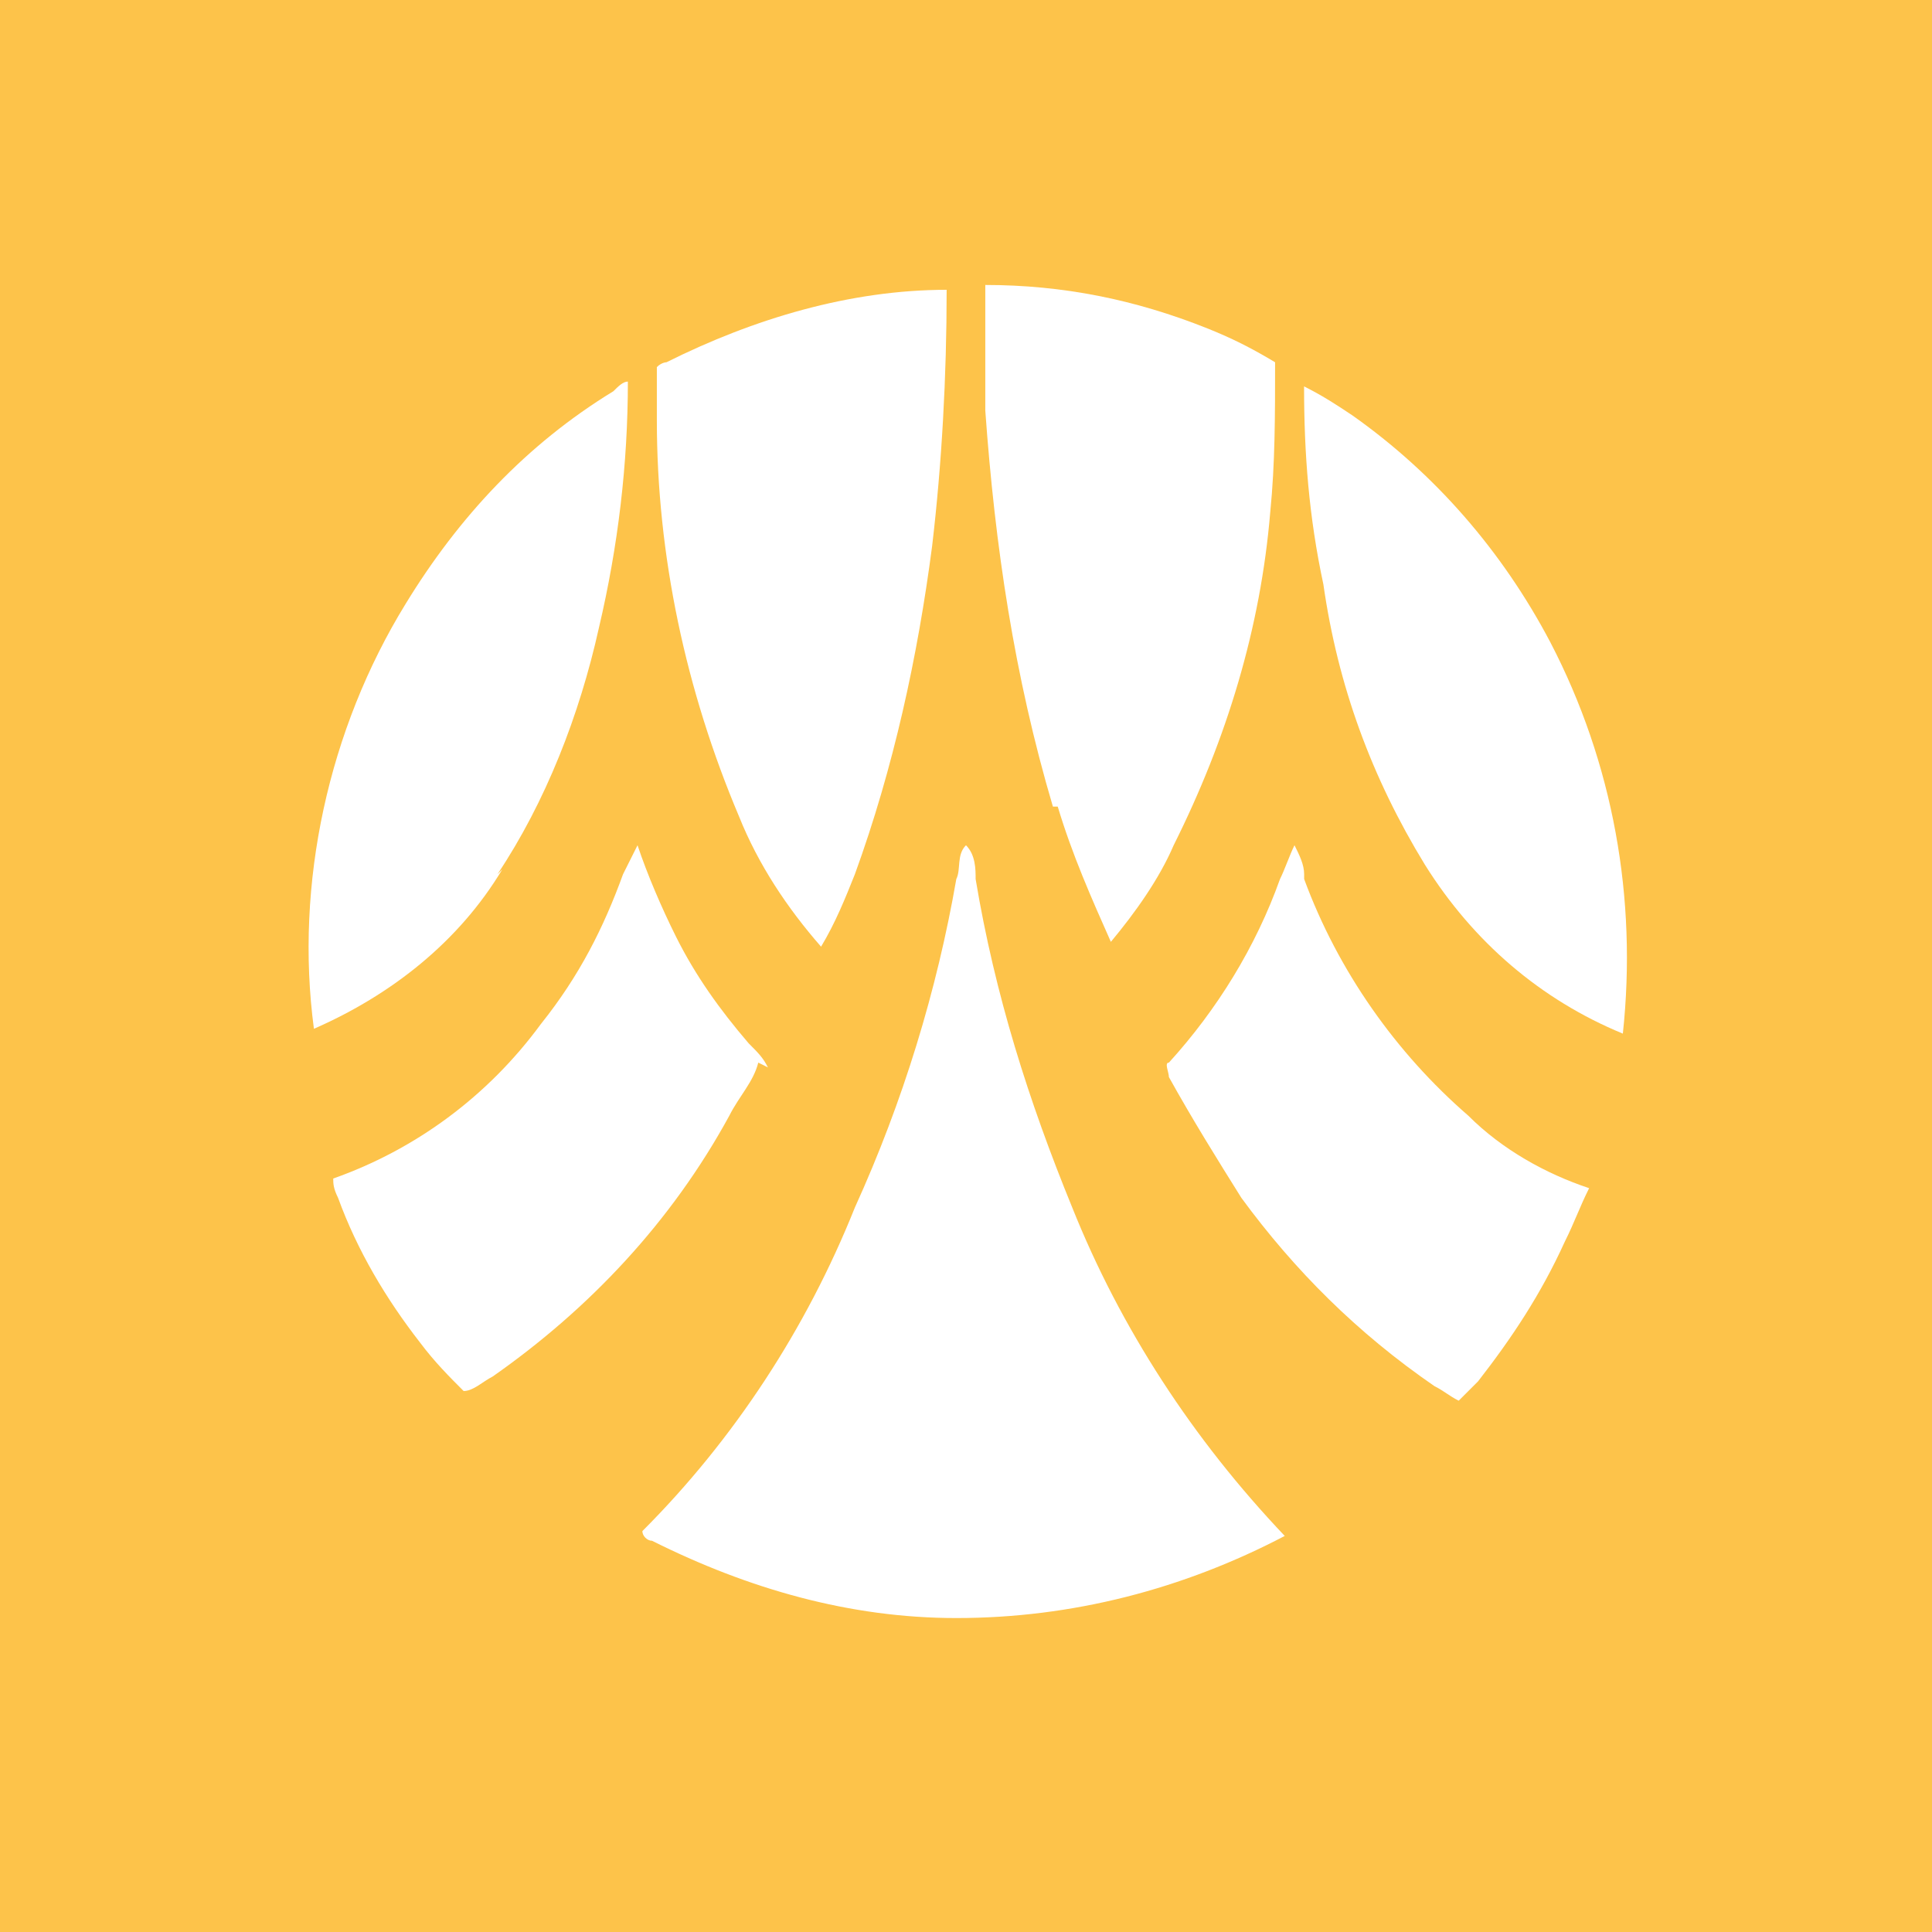
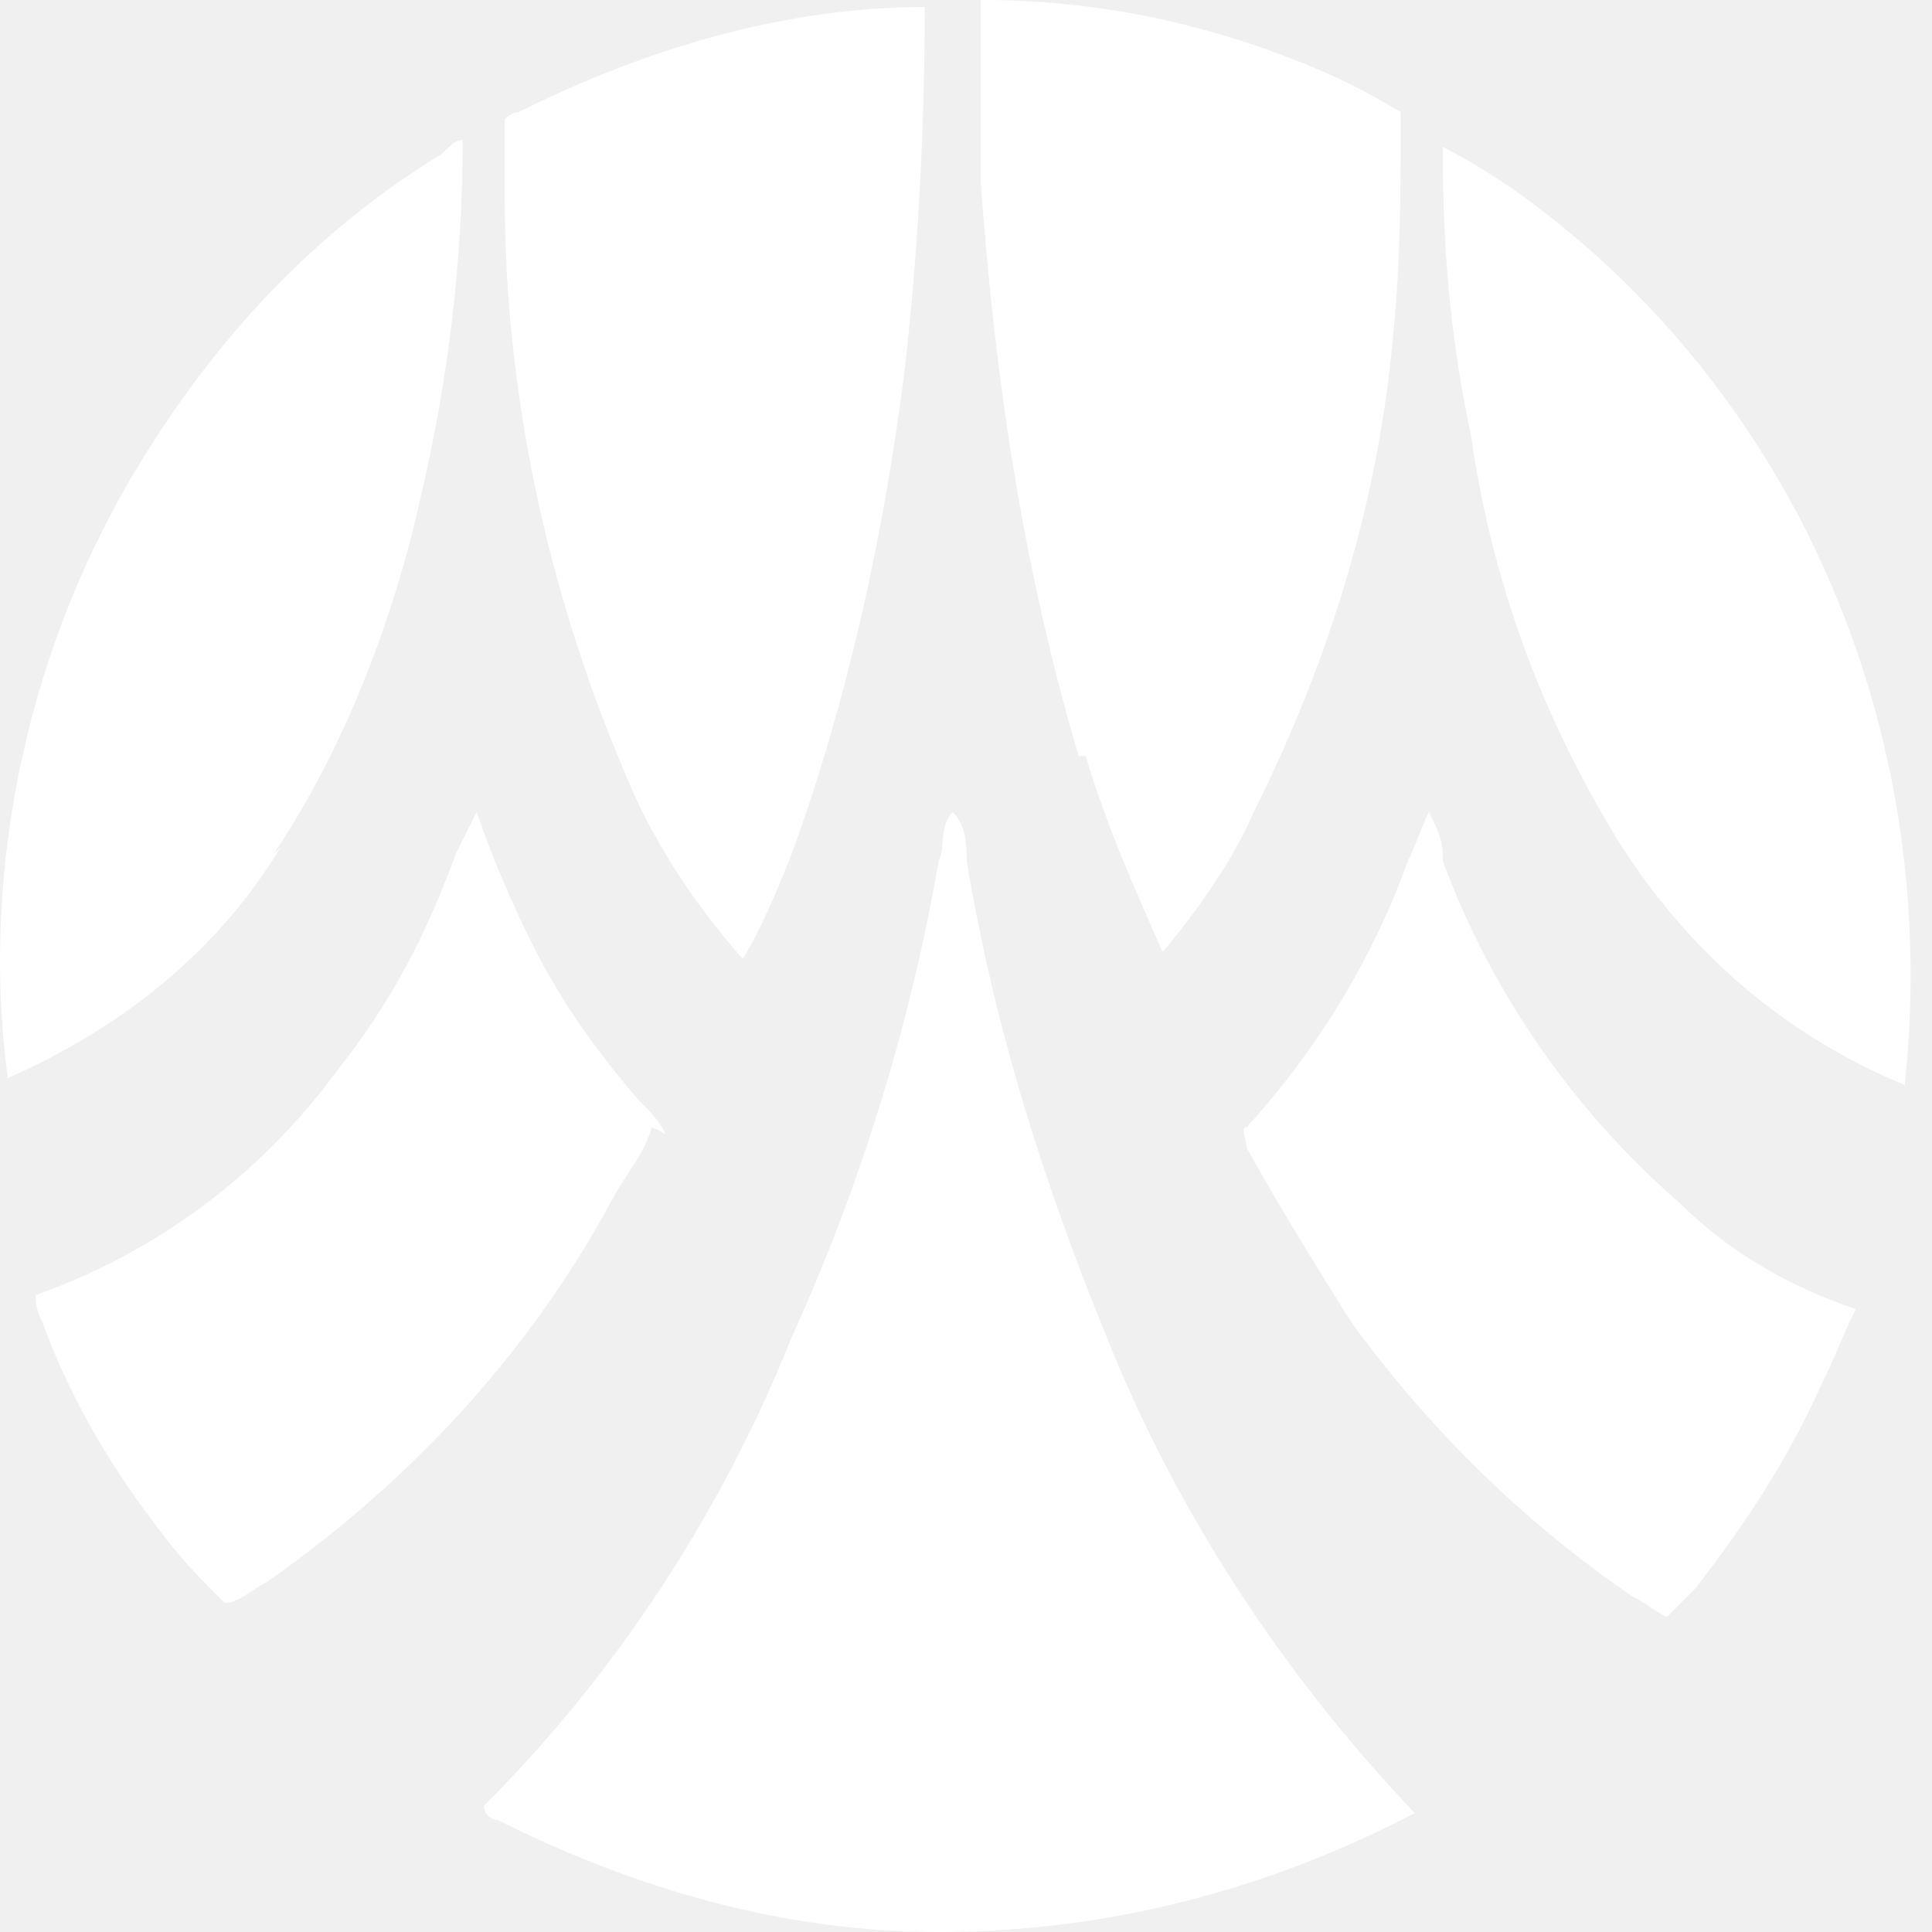
- <svg xmlns="http://www.w3.org/2000/svg" viewBox="0 0 24 24">
-   <rect width="24" height="24" fill="#FDC34A" />
-   <path transform="translate(-0.713379)" d="M9.893 10.14C10.133 10.74 10.493 11.28 10.913 11.76C11.093 11.46 11.213 11.16 11.333 10.86C11.813 9.54 12.113 8.16 12.293 6.78C12.413 5.76 12.473 4.68 12.473 3.6C11.273 3.6 10.073 3.96 8.993 4.5C8.993 4.5 8.933 4.5 8.873 4.56C8.873 4.74 8.873 4.98 8.873 5.22C8.873 6.9 9.233 8.58 9.893 10.14Z" fill="white" />
-   <path transform="translate(-0.713379)" d="M13.853 10.02C14.033 10.62 14.273 11.16 14.513 11.7C14.813 11.34 15.113 10.92 15.293 10.5C15.953 9.18 16.373 7.8 16.493 6.36C16.553 5.76 16.553 5.16 16.553 4.5C16.253 4.32 16.013 4.2 15.713 4.08C14.813 3.72 13.913 3.54 12.953 3.54C12.953 4.08 12.953 4.56 12.953 5.1C13.073 6.78 13.313 8.4 13.793 10.02H13.853Z" fill="white" />
-   <path transform="translate(-0.713379)" d="M6.893 10.86C7.493 9.96 7.913 8.88 8.153 7.8C8.393 6.78 8.513 5.76 8.513 4.74C8.453 4.74 8.393 4.8 8.333 4.86C7.253 5.52 6.413 6.42 5.753 7.5C4.793 9.06 4.373 10.98 4.613 12.78C5.573 12.36 6.413 11.7 6.953 10.8L6.893 10.86Z" fill="white" />
-   <path transform="translate(-0.713379)" d="M19.973 7.98C19.373 6.84 18.533 5.88 17.513 5.16C17.333 5.04 17.153 4.92 16.913 4.8C16.913 5.64 16.973 6.42 17.153 7.26C17.333 8.52 17.753 9.66 18.413 10.74C19.013 11.7 19.853 12.42 20.873 12.84C21.053 11.16 20.753 9.48 19.973 7.98Z" fill="white" />
-   <path transform="translate(-0.713379)" d="M10.253 13.26C10.193 13.14 10.133 13.08 10.013 12.96C9.653 12.54 9.353 12.12 9.113 11.64C8.933 11.28 8.753 10.86 8.633 10.5C8.573 10.62 8.513 10.74 8.453 10.86C8.213 11.52 7.913 12.12 7.433 12.72C6.773 13.62 5.873 14.28 4.853 14.64C4.853 14.7 4.853 14.76 4.913 14.88C5.153 15.54 5.513 16.14 5.933 16.68C6.113 16.92 6.293 17.1 6.473 17.28C6.593 17.28 6.713 17.16 6.833 17.1C8.033 16.26 9.053 15.18 9.773 13.86C9.893 13.62 10.073 13.44 10.133 13.2L10.253 13.26Z" fill="white" />
-   <path transform="translate(-0.713379)" d="M12.833 10.92C12.833 10.8 12.833 10.62 12.713 10.5C12.593 10.62 12.653 10.8 12.593 10.92C12.353 12.3 11.933 13.68 11.333 15C10.733 16.5 9.833 17.88 8.693 19.02C8.693 19.08 8.753 19.14 8.813 19.14C10.013 19.74 11.273 20.1 12.593 20.1C14.033 20.1 15.413 19.74 16.673 19.08C15.533 17.88 14.633 16.5 14.033 15C13.493 13.68 13.073 12.36 12.833 10.92Z" fill="white" />
-   <path transform="translate(-0.713379)" d="M16.914 10.86C16.914 10.74 16.854 10.62 16.794 10.5C16.734 10.62 16.674 10.8 16.614 10.92C16.314 11.76 15.834 12.54 15.234 13.2C15.174 13.2 15.234 13.32 15.234 13.38C15.534 13.92 15.834 14.4 16.134 14.88C16.794 15.78 17.574 16.56 18.534 17.22C18.654 17.28 18.714 17.34 18.834 17.4C18.894 17.34 19.014 17.22 19.074 17.16C19.494 16.62 19.854 16.08 20.154 15.42C20.274 15.18 20.334 15 20.454 14.76C19.914 14.58 19.374 14.28 18.954 13.86C18.054 13.08 17.334 12.06 16.914 10.92V10.86Z" fill="white" />
+ <svg xmlns="http://www.w3.org/2000/svg" viewBox="0 0 16 16">
+   <path d="M5.165 6.377C5.397 6.957 5.745 7.478 6.151 7.942C6.324 7.652 6.44 7.362 6.556 7.073C7.02 5.797 7.31 4.464 7.484 3.131C7.6 2.145 7.658 1.102 7.658 0.058C6.498 0.058 5.339 0.406 4.296 0.928C4.296 0.928 4.238 0.928 4.18 0.986C4.18 1.16 4.18 1.391 4.18 1.623C4.18 3.246 4.527 4.87 5.165 6.377Z" fill="white" />
+   <path d="M8.991 6.261C9.165 6.841 9.397 7.362 9.629 7.884C9.919 7.536 10.209 7.13 10.383 6.725C11.02 5.449 11.426 4.116 11.542 2.725C11.6 2.145 11.6 1.565 11.6 0.928C11.31 0.754 11.078 0.638 10.788 0.522C9.919 0.174 9.049 0 8.122 0C8.122 0.522 8.122 0.986 8.122 1.507C8.238 3.13 8.47 4.696 8.933 6.261H8.991Z" fill="white" />
+   <path d="M2.267 7.072C2.847 6.203 3.252 5.159 3.484 4.116C3.716 3.13 3.832 2.145 3.832 1.159C3.774 1.159 3.716 1.217 3.658 1.275C2.615 1.913 1.803 2.783 1.165 3.826C0.238 5.333 -0.168 7.188 0.064 8.928C0.992 8.522 1.803 7.884 2.325 7.014L2.267 7.072Z" fill="white" />
+   <path d="M14.904 4.29C14.325 3.188 13.513 2.261 12.528 1.565C12.354 1.449 12.18 1.333 11.948 1.217C11.948 2.029 12.006 2.782 12.18 3.594C12.354 4.811 12.759 5.913 13.397 6.956C13.977 7.884 14.788 8.579 15.774 8.985C15.948 7.362 15.658 5.739 14.904 4.29Z" fill="white" />
+   <path d="M5.513 9.392C5.455 9.276 5.397 9.218 5.281 9.102C4.934 8.696 4.644 8.29 4.412 7.826C4.238 7.478 4.064 7.073 3.948 6.725C3.89 6.841 3.832 6.957 3.774 7.073C3.542 7.71 3.252 8.29 2.789 8.87C2.151 9.739 1.281 10.377 0.296 10.725C0.296 10.783 0.296 10.841 0.354 10.957C0.586 11.594 0.934 12.174 1.339 12.696C1.513 12.928 1.687 13.102 1.861 13.275C1.977 13.275 2.093 13.16 2.209 13.102C3.368 12.29 4.354 11.247 5.05 9.971C5.165 9.739 5.339 9.565 5.397 9.334L5.513 9.392Z" fill="white" />
+   <path d="M8.006 7.131C8.006 7.015 8.006 6.841 7.89 6.725C7.774 6.841 7.832 7.015 7.774 7.131C7.542 8.464 7.137 9.797 6.557 11.073C5.977 12.522 5.108 13.855 4.006 14.957C4.006 15.015 4.064 15.073 4.122 15.073C5.281 15.652 6.499 16 7.774 16C9.165 16 10.499 15.652 11.716 15.015C10.615 13.855 9.745 12.522 9.165 11.073C8.644 9.797 8.238 8.522 8.006 7.131Z" fill="white" />
+   <path d="M11.949 7.073C11.949 6.957 11.891 6.841 11.833 6.725C11.775 6.841 11.717 7.015 11.659 7.131C11.369 7.942 10.905 8.696 10.325 9.334C10.268 9.334 10.325 9.449 10.325 9.507C10.615 10.029 10.905 10.493 11.195 10.957C11.833 11.826 12.586 12.58 13.514 13.218C13.63 13.275 13.688 13.334 13.804 13.392C13.862 13.334 13.978 13.218 14.036 13.16C14.441 12.638 14.789 12.116 15.079 11.479C15.195 11.247 15.253 11.073 15.369 10.841C14.847 10.667 14.325 10.377 13.92 9.971C13.05 9.218 12.354 8.232 11.949 7.131V7.073Z" fill="white" />
</svg>
